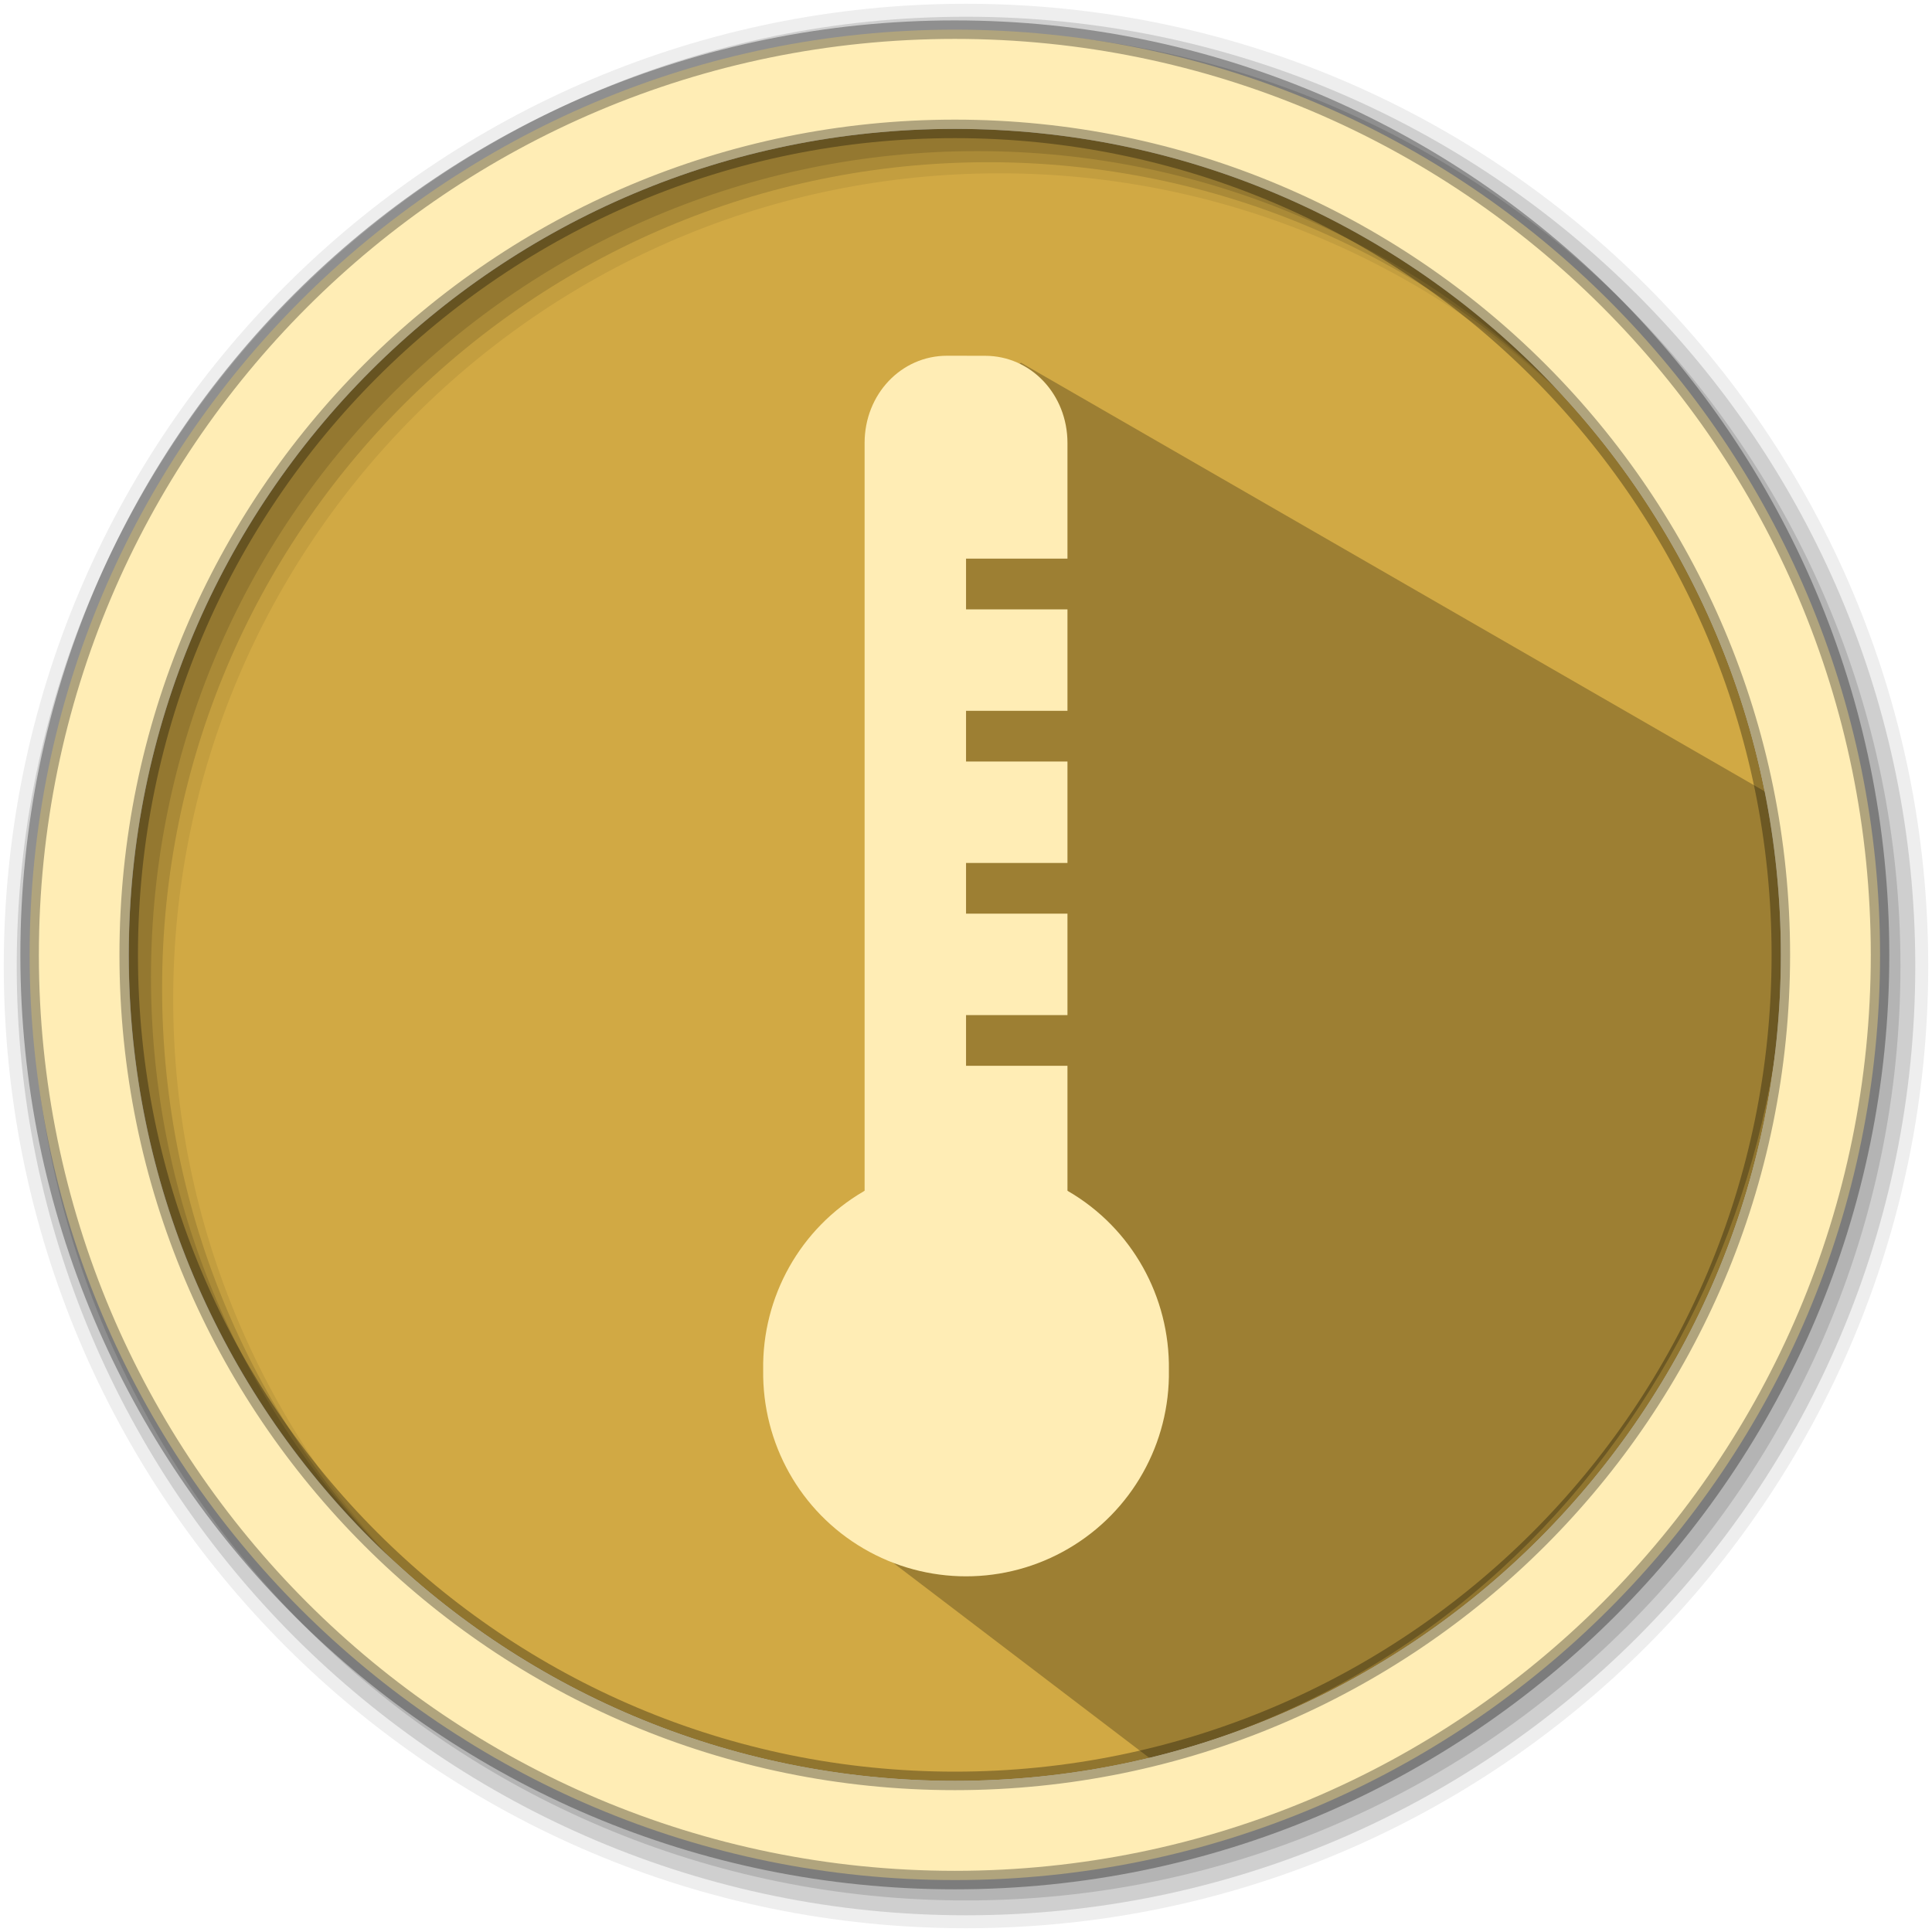
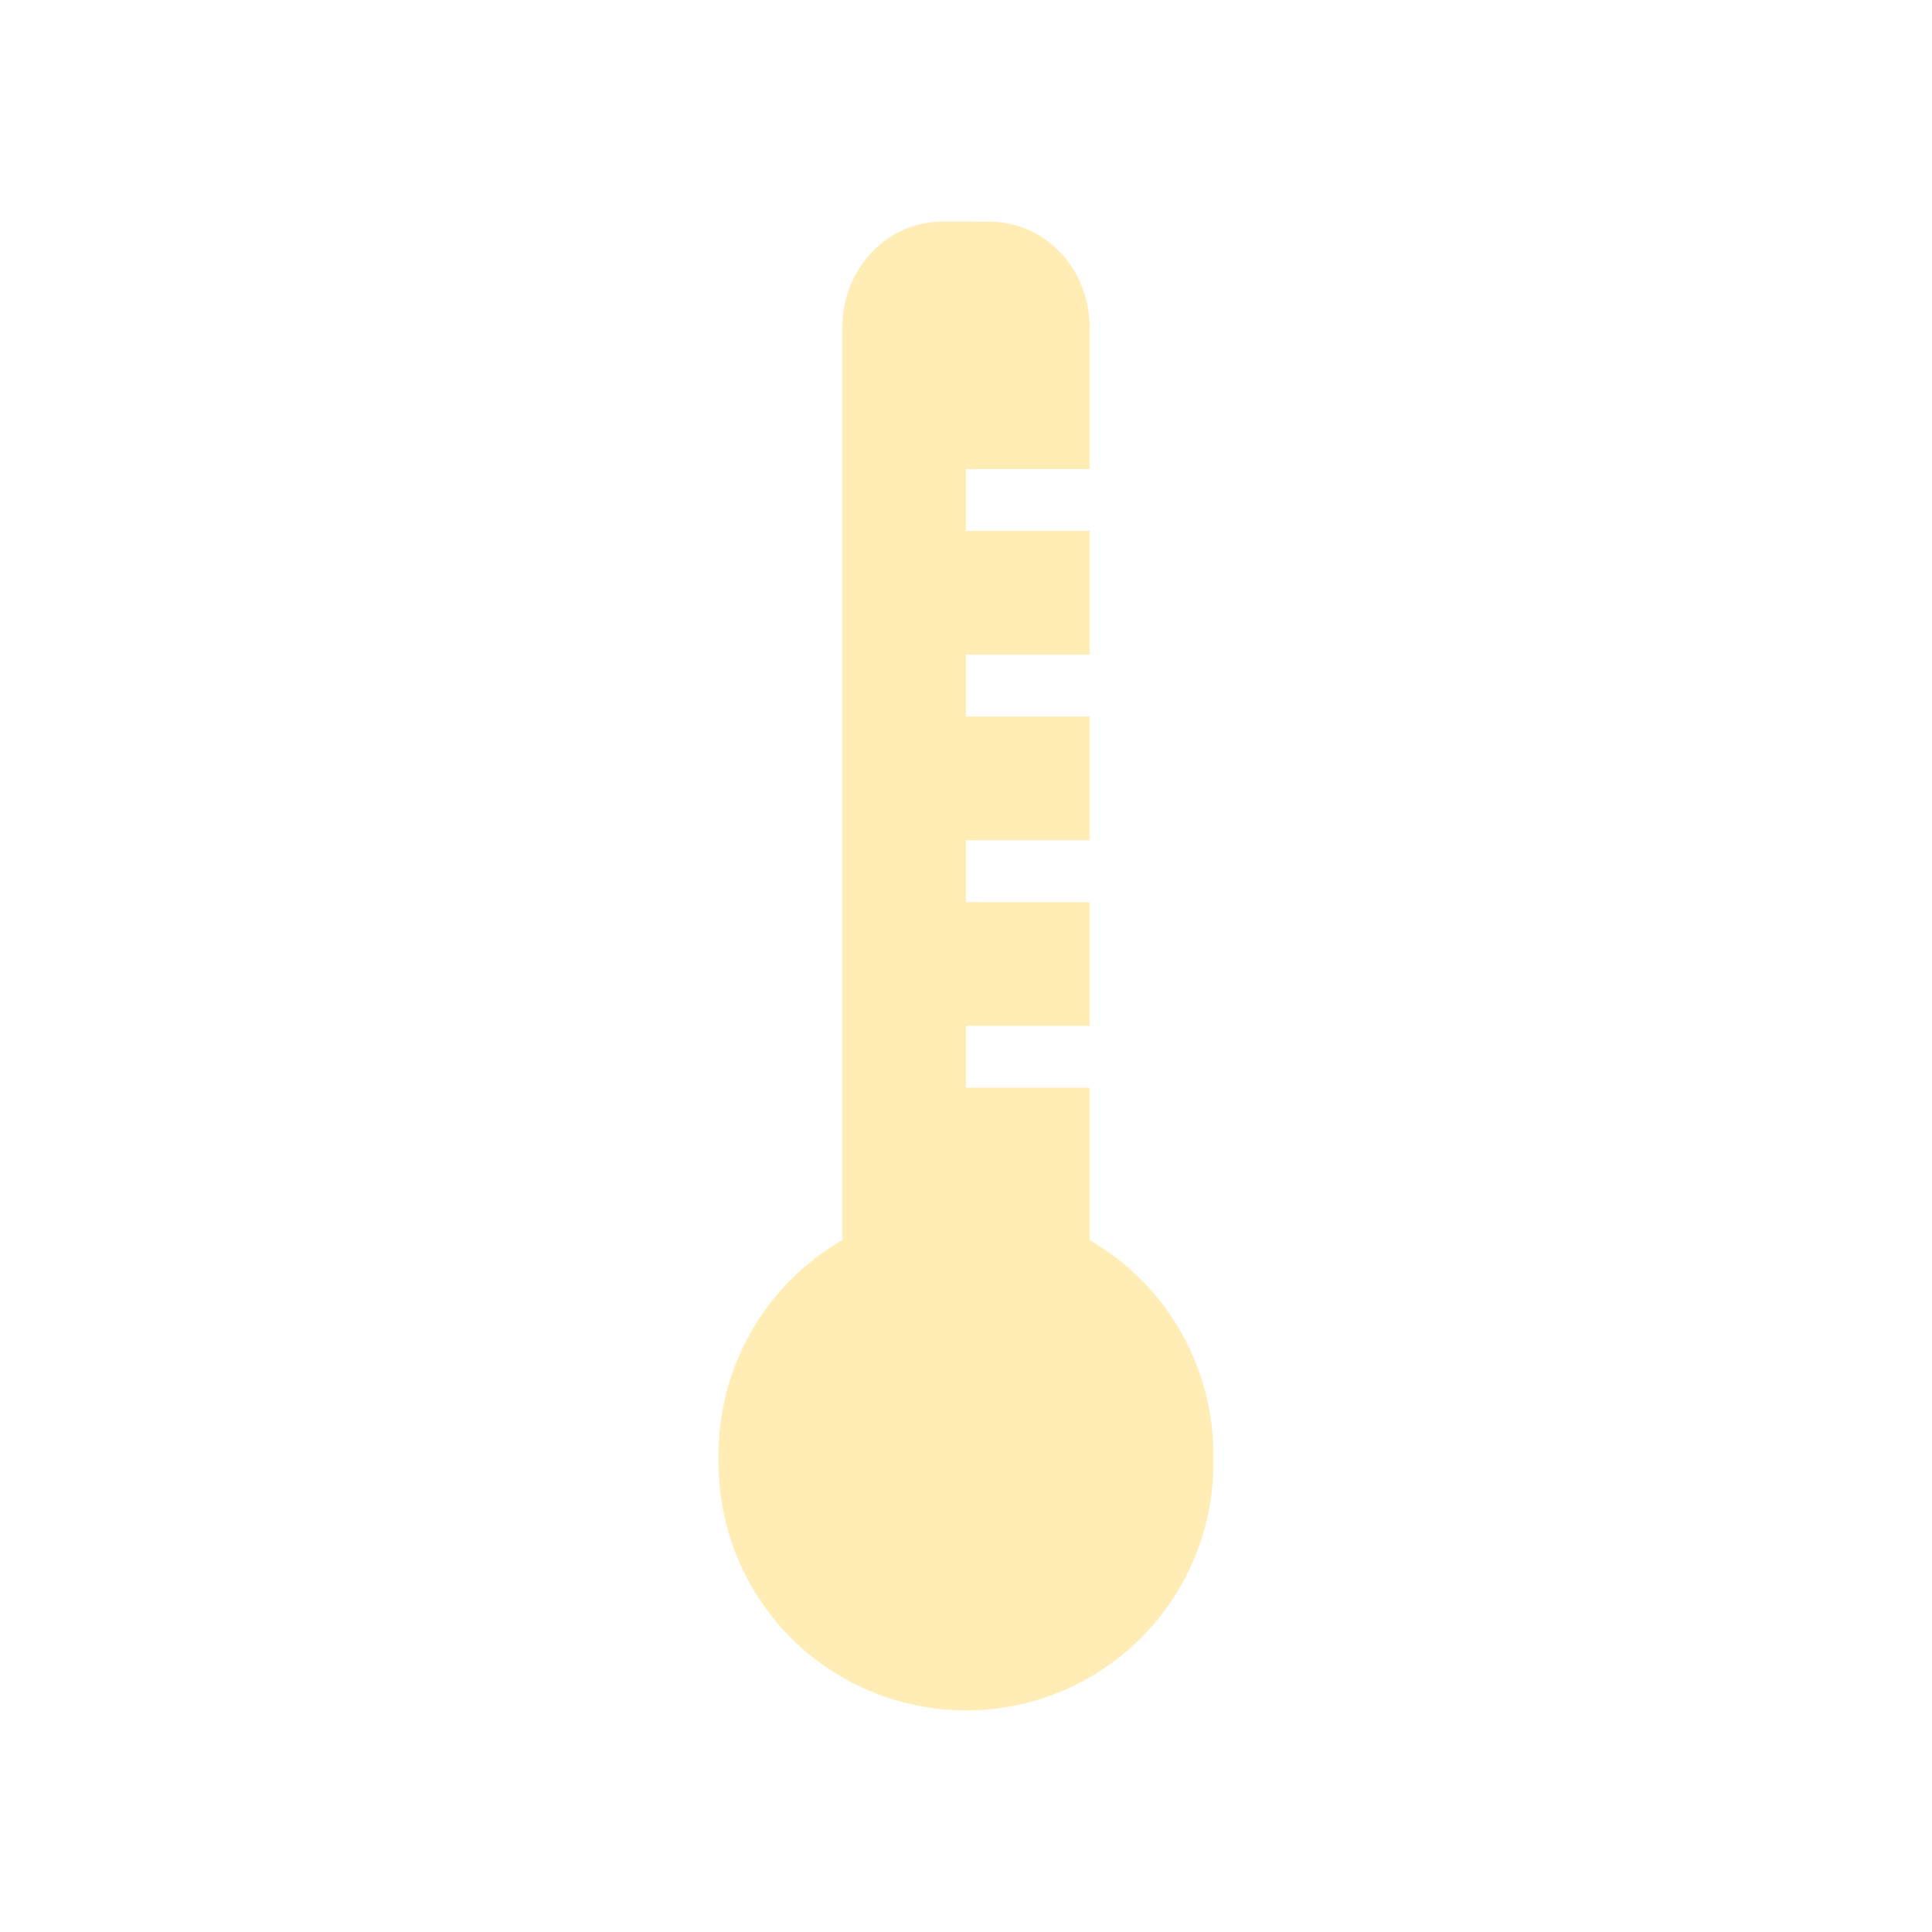
<svg xmlns="http://www.w3.org/2000/svg" version="1.1" viewBox="0 0 512 512">
-   <g fill-rule="evenodd">
-     <path d="m471.95 253.05c0 120.9-98.01 218.9-218.9 218.9-120.9 0-218.9-98.01-218.9-218.9 0-120.9 98.01-218.9 218.9-218.9 120.9 0 218.9 98.01 218.9 218.9" fill="#d1a944" />
-     <path d="m256 1c-140.83 0-255 114.17-255 255s114.17 255 255 255 255-114.17 255-255-114.17-255-255-255m8.827 44.931c120.9 0 218.9 98 218.9 218.9s-98 218.9-218.9 218.9-218.93-98-218.93-218.9 98.03-218.9 218.93-218.9" fill-opacity=".067" />
-     <g fill-opacity=".129">
-       <path d="m256 4.433c-138.94 0-251.57 112.63-251.57 251.57s112.63 251.57 251.57 251.57 251.57-112.63 251.57-251.57-112.63-251.57-251.57-251.57m5.885 38.556c120.9 0 218.9 98 218.9 218.9s-98 218.9-218.9 218.9-218.93-98-218.93-218.9 98.03-218.9 218.93-218.9" />
-       <path d="m256 8.356c-136.77 0-247.64 110.87-247.64 247.64s110.87 247.64 247.64 247.64 247.64-110.87 247.64-247.64-110.87-247.64-247.64-247.64m2.942 31.691c120.9 0 218.9 98 218.9 218.9s-98 218.9-218.9 218.9-218.93-98-218.93-218.9 98.03-218.9 218.93-218.9" />
-     </g>
-   </g>
-   <path opacity=".25" d="m253.27 108.65-32.548 293.34 83.905 63.898c115.11-28.274 183.39-146.9 165.61-254.68l-199.68-115.09" />
-   <path d="m253.04 7.859c-135.42 0-245.19 109.78-245.19 245.19 0 135.42 109.78 245.19 245.19 245.19 135.42 0 245.19-109.78 245.19-245.19 0-135.42-109.78-245.19-245.19-245.19zm0 26.297c120.9 0 218.9 98 218.9 218.9s-98 218.9-218.9 218.9-218.93-98-218.93-218.9 98.03-218.9 218.93-218.9z" stroke-opacity=".31" fill-rule="evenodd" stroke="#000000" stroke-width="4.904" fill="#ffedb5" />
-   <g fill="#ffedb5" transform="matrix(13.44 0 0 13.44 -66.55 -67.004)">
+   <style />
+   <g transform="matrix(16.394 0 0 16.394 -137.46 -138.01)" fill="#ffedb5">
    <g fill="#ffedb5">
      <g fill="#ffedb5">
-         <path d="m23.625 12c-0.906 0-1.625 0.762-1.625 1.719v16.563c0 0.957 0.719 1.719 1.625 1.719h0.75c0.906 0 1.625-0.762 1.625-1.719v-4.281h-2v-1h2v-2h-2v-1h2v-2h-2v-1h2v-2h-2v-1h2v-2.281c0-0.957-0.719-1.719-1.625-1.719m-0.75 0" />
+         <path d="m23.625 12c-0.906 0-1.625 0.762-1.625 1.719v16.563c0 0.957 0.719 1.719 1.625 1.719h0.75c0.906 0 1.625-0.762 1.625-1.719v-4.281h-2v-1h2v-2h-2v-1h2v-2h-2v-1h2v-2h-2v-1h2v-2.281c0-0.957-0.719-1.719-1.625-1.719" />
        <path d="m28 32c0.023 1.445-0.73 2.789-1.98 3.52-1.246 0.73-2.793 0.73-4.04 0-1.25-0.73-2-2.074-1.98-3.52-0.023-1.445 0.73-2.793 1.98-3.523 1.246-0.73 2.793-0.73 4.04 0 1.25 0.73 2 2.078 1.98 3.523" />
      </g>
    </g>
  </g>
</svg>
